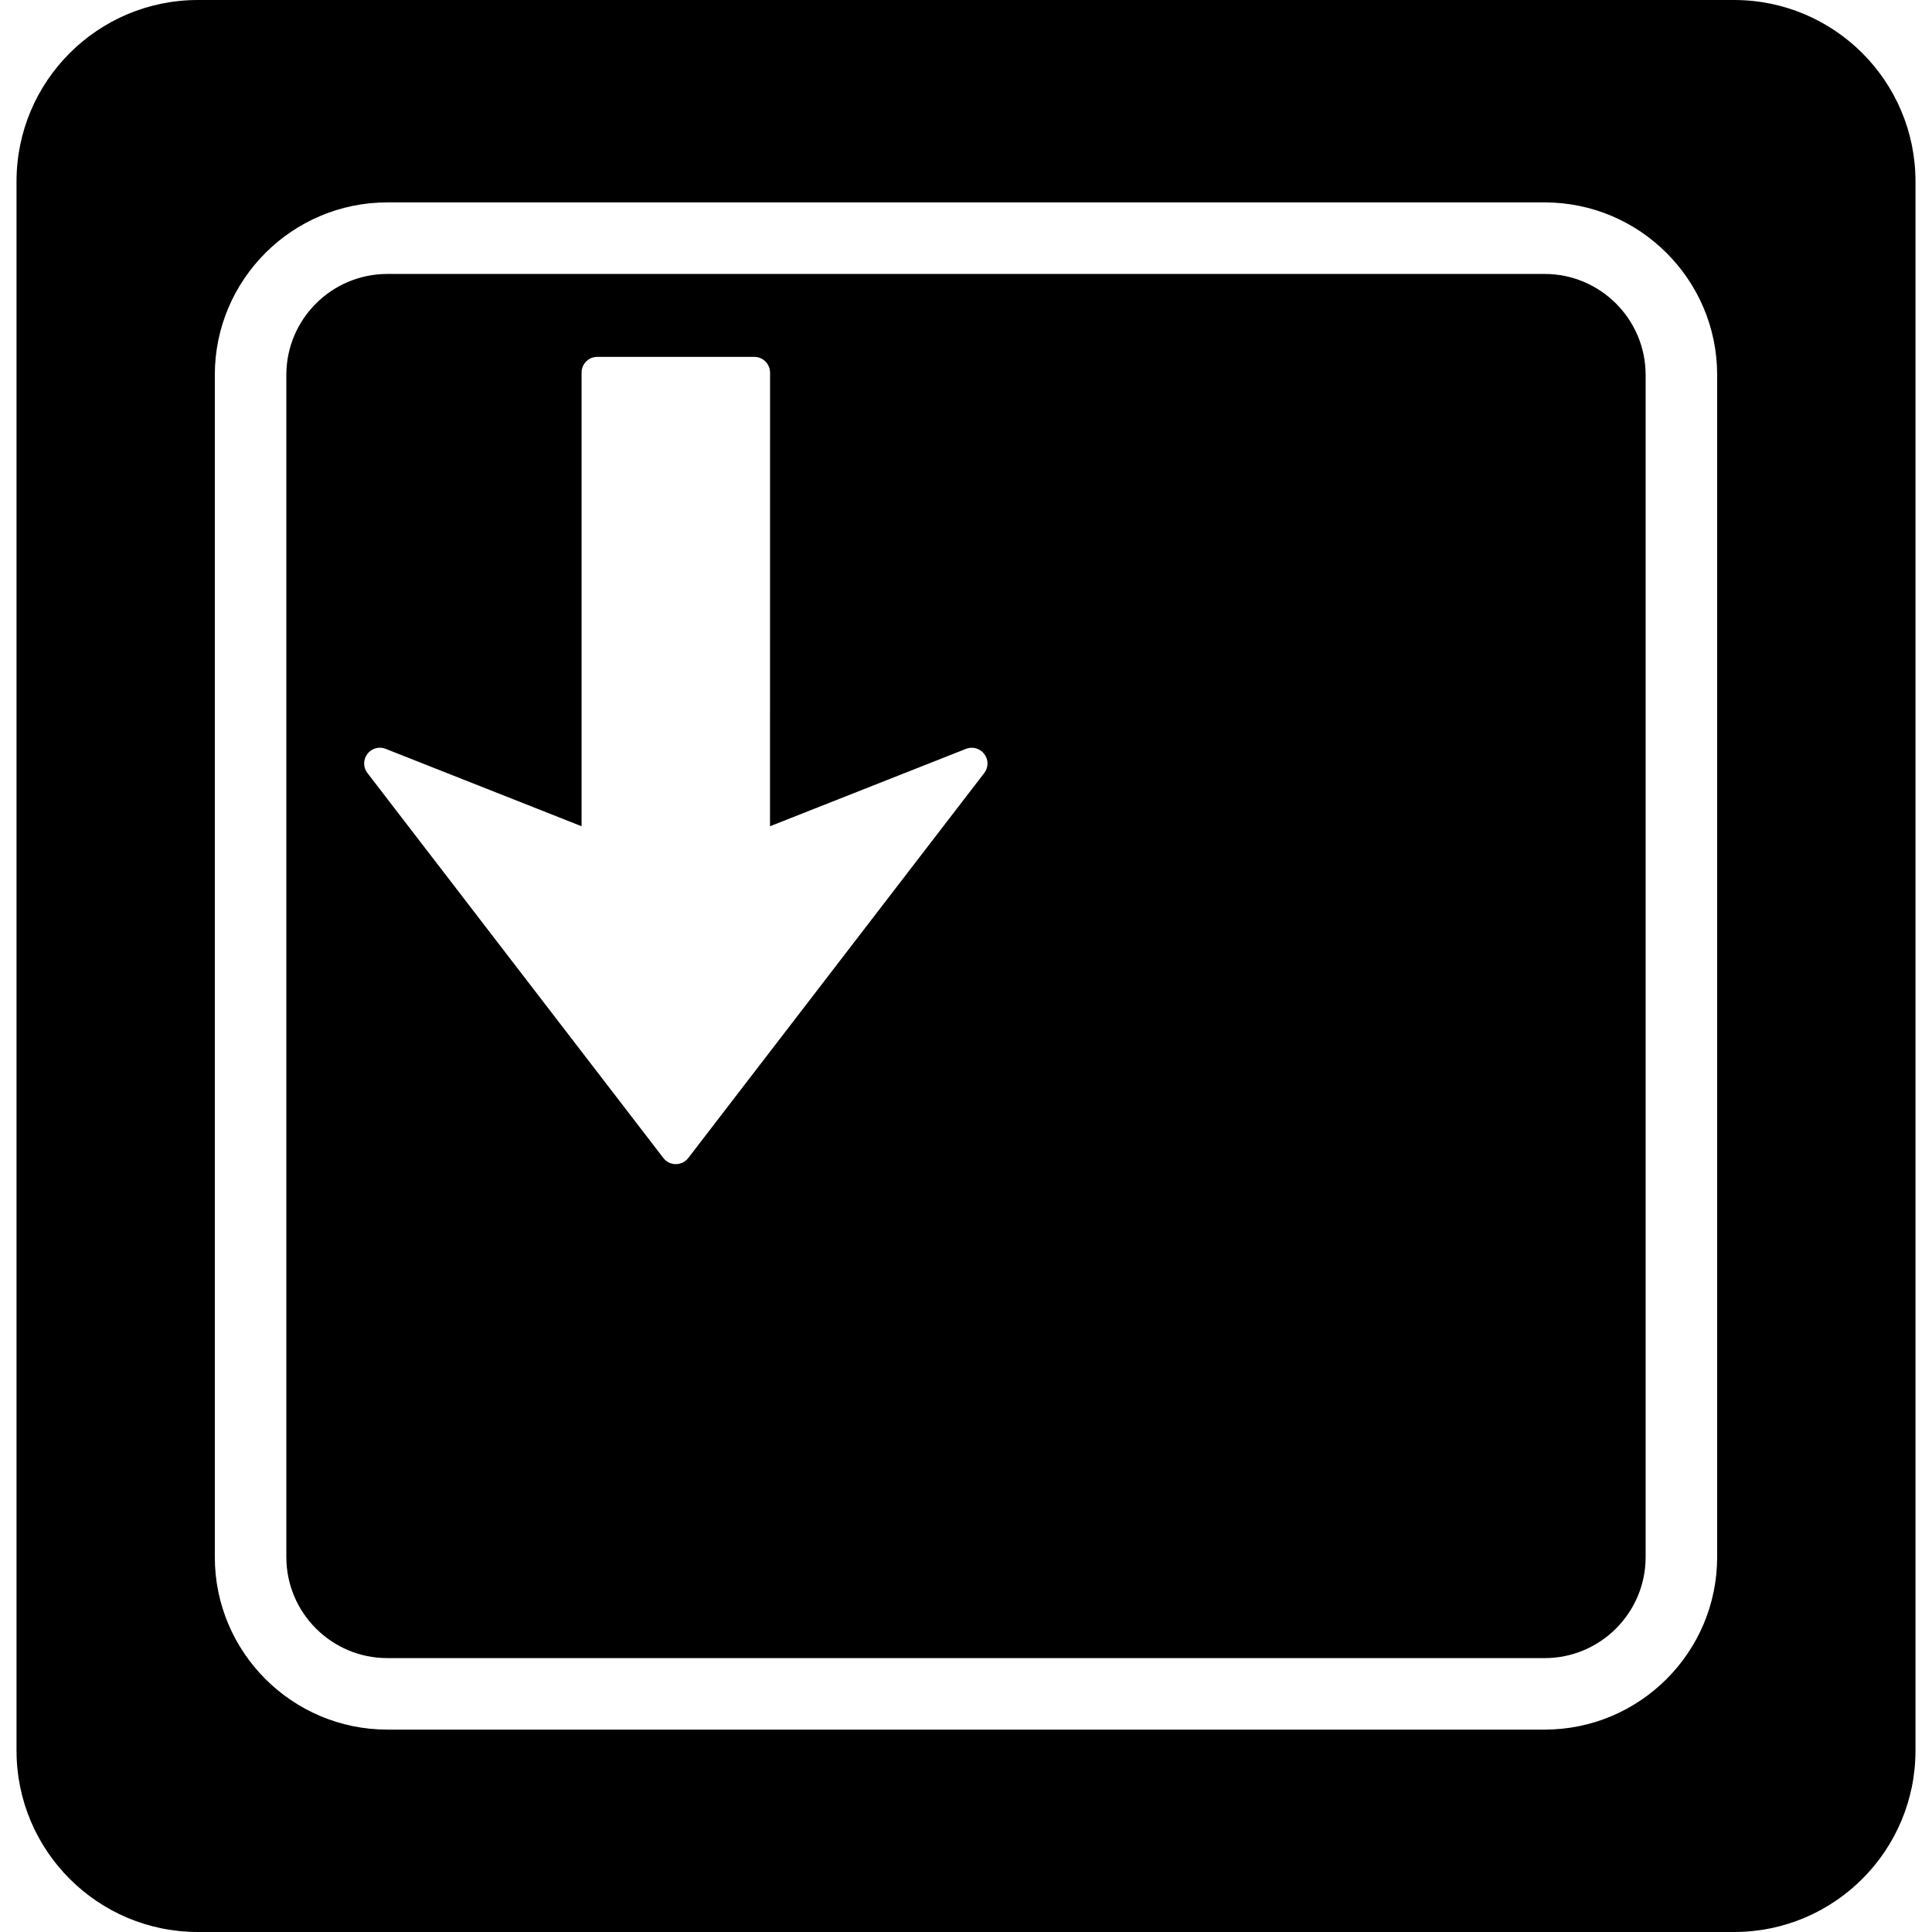
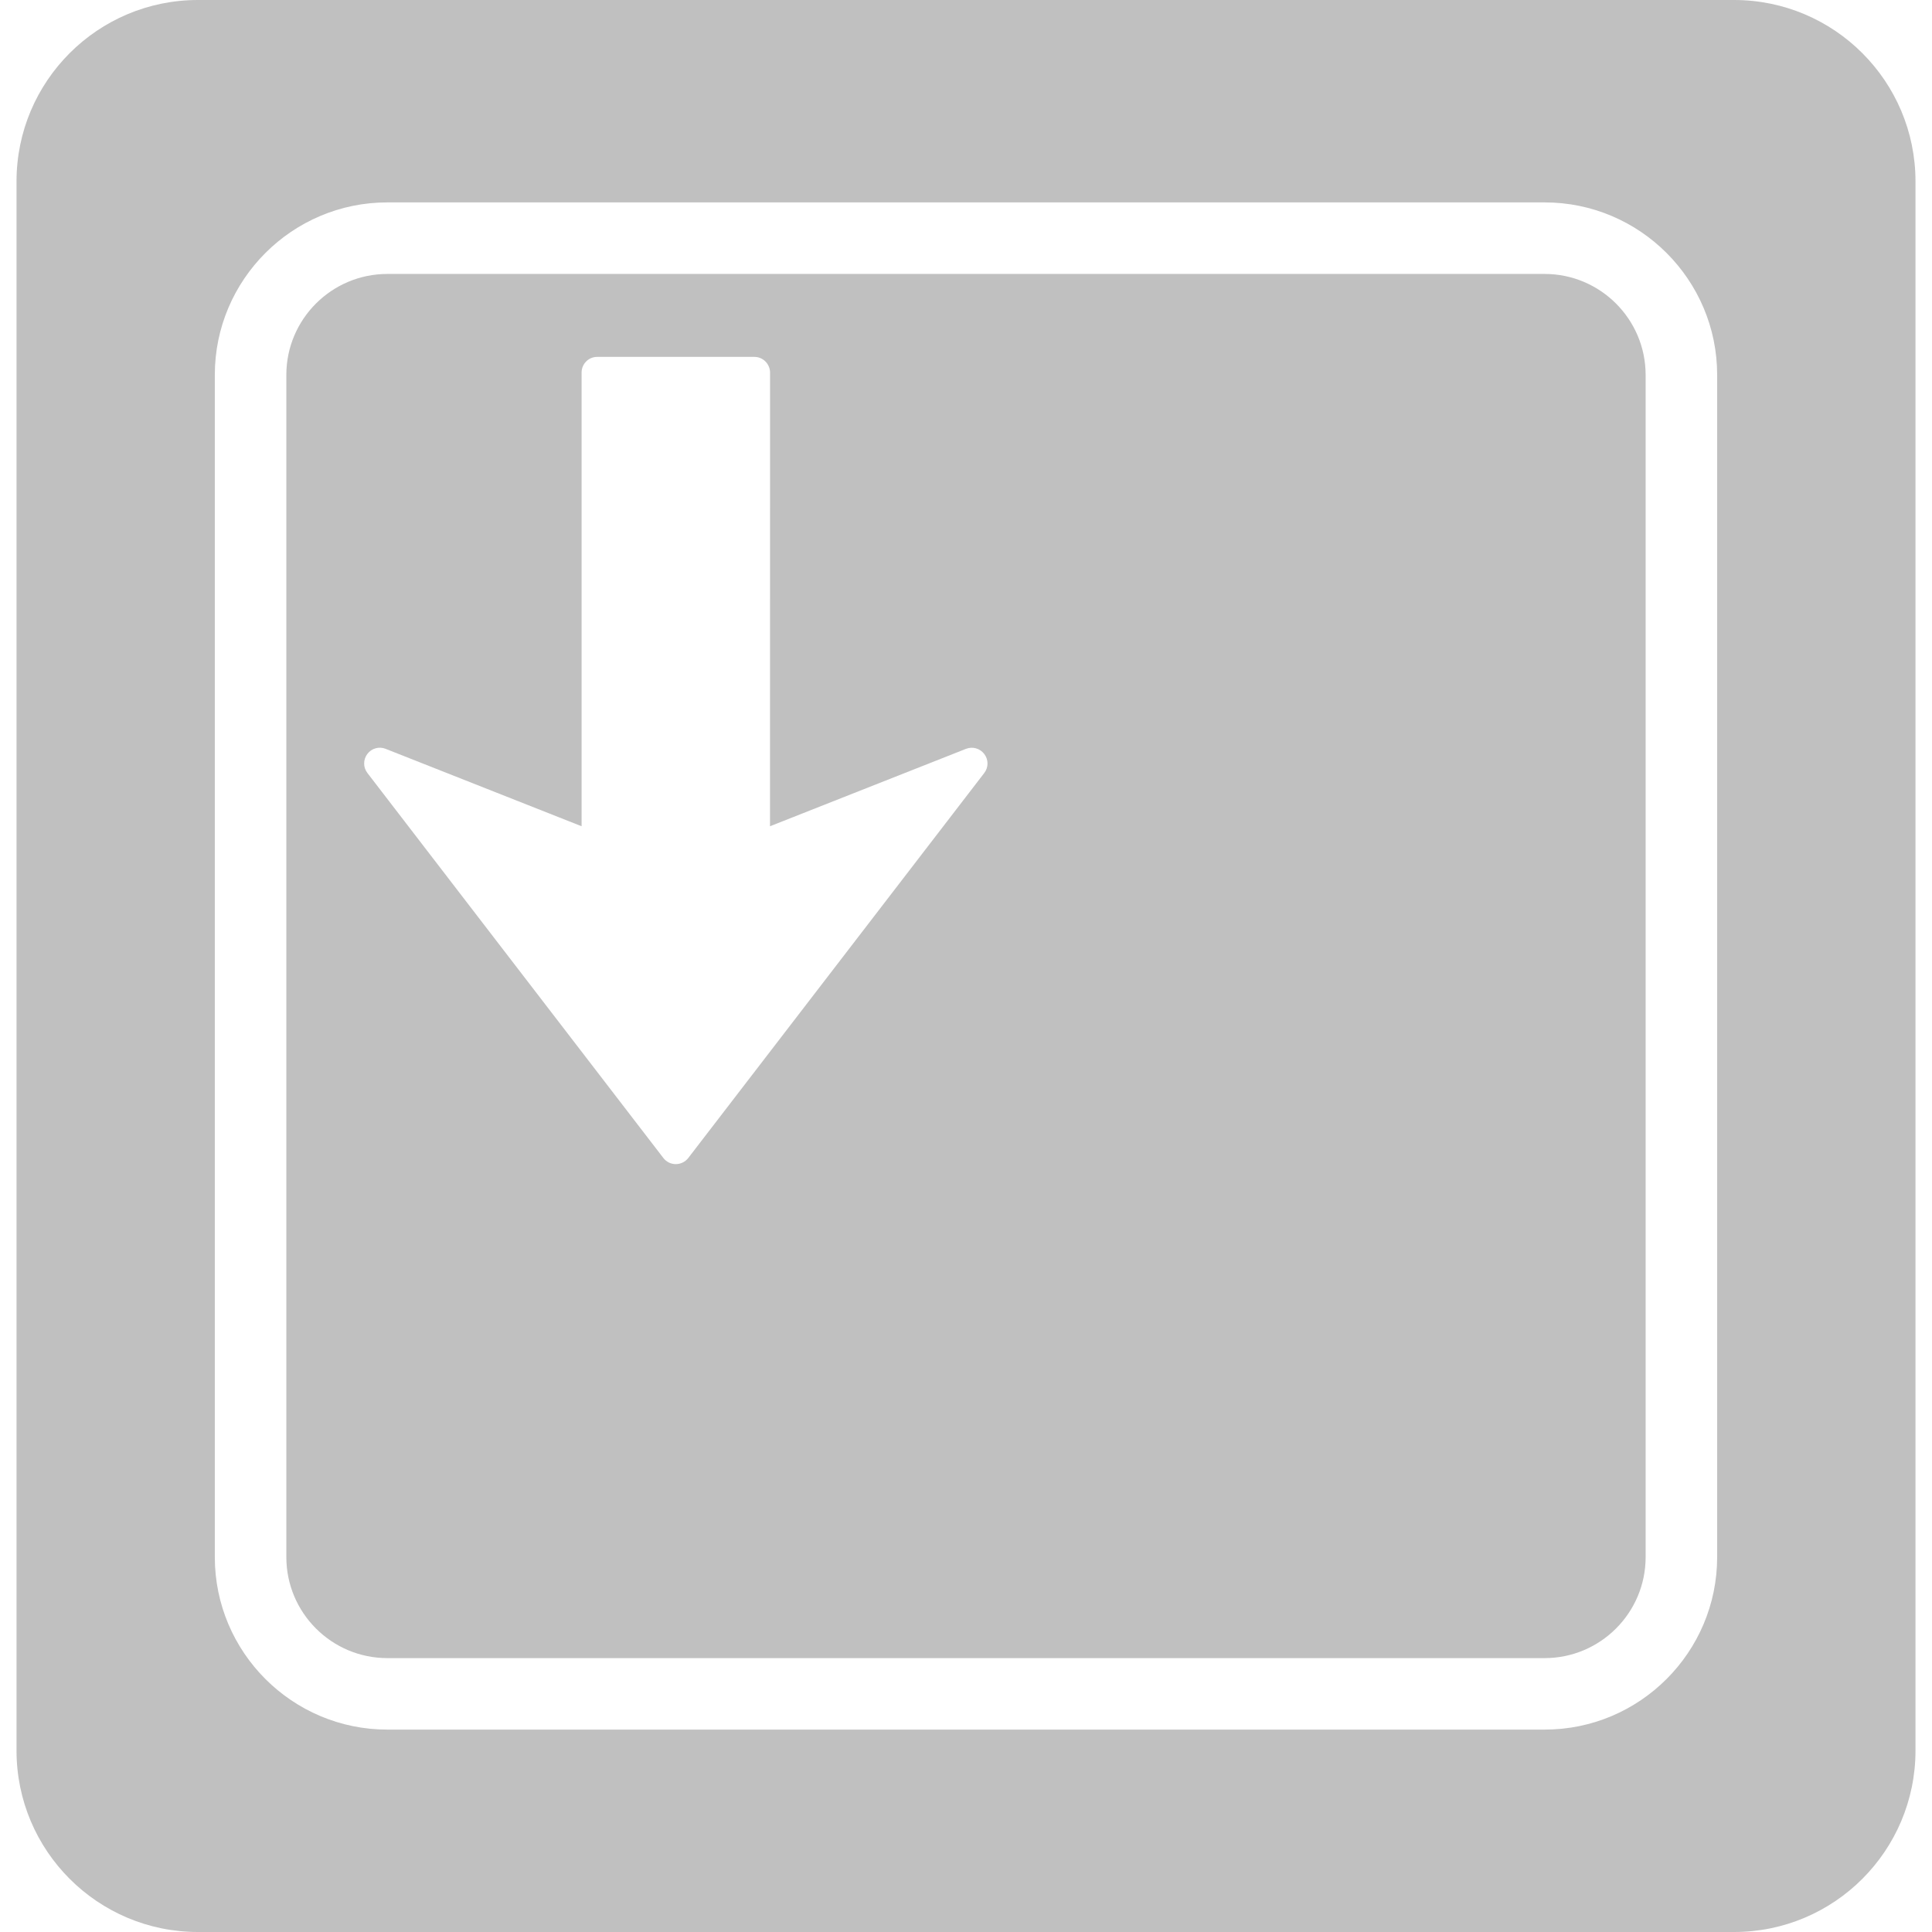
- <svg xmlns="http://www.w3.org/2000/svg" version="1.1" id="Capa_1" x="0px" y="0px" width="377.343px" height="377.343px" viewBox="0 0 377.343 377.343" style="enable-background:new 0 0 377.343 377.343;" xml:space="preserve">
+ <svg xmlns="http://www.w3.org/2000/svg" version="1.1" width="512" height="512" x="0" y="0" viewBox="0 0 377.343 377.343" style="enable-background:new 0 0 512 512" xml:space="preserve" class="">
  <g>
-     <path d="M301.689,53.505H75.651c-10.876,0-19.725,8.843-19.725,19.713v230.904c0,10.878,8.843,19.727,19.725,19.727h226.039   c10.873,0,19.722-8.843,19.722-19.727V73.218C321.406,62.348,312.562,53.505,301.689,53.505z M192.235,150.98l-57.806,75.188   c-0.584,0.757-1.49,1.197-2.438,1.197c-0.952,0.007-1.853-0.44-2.43-1.197L71.762,150.98c-0.432-0.561-0.646-1.22-0.64-1.871   c0-0.637,0.203-1.289,0.616-1.844c0.818-1.102,2.288-1.519,3.57-1.013l38.282,15.123V72.769c0-1.69,1.368-3.081,3.064-3.064h30.679   c1.691-0.005,3.059,1.374,3.07,3.07l-0.012,88.601l38.278-15.117c1.282-0.507,2.738-0.091,3.575,1.012   C193.085,148.37,193.085,149.883,192.235,150.98z M338.677,0H38.662C19.094,0,3.226,15.869,3.226,35.434v306.462   c0,19.581,15.869,35.447,35.437,35.447h300.02c19.568,0,35.436-15.866,35.436-35.447V35.434C374.117,15.869,358.25,0,338.677,0z    M335.381,304.122c0,18.572-15.113,33.691-33.691,33.691H75.651c-18.576,0-33.695-15.114-33.695-33.691V73.218   c0-18.569,15.114-33.688,33.695-33.688h226.039c18.572,0,33.691,15.114,33.691,33.688V304.122z" />
+     <g>
+       <path d="M301.689,53.505H75.651c-10.876,0-19.725,8.843-19.725,19.713v230.904c0,10.878,8.843,19.727,19.725,19.727h226.039   c10.873,0,19.722-8.843,19.722-19.727V73.218C321.406,62.348,312.562,53.505,301.689,53.505z M192.235,150.98l-57.806,75.188   c-0.584,0.757-1.49,1.197-2.438,1.197c-0.952,0.007-1.853-0.44-2.43-1.197L71.762,150.98c-0.432-0.561-0.646-1.22-0.64-1.871   c0-0.637,0.203-1.289,0.616-1.844c0.818-1.102,2.288-1.519,3.57-1.013l38.282,15.123V72.769c0-1.69,1.368-3.081,3.064-3.064h30.679   c1.691-0.005,3.059,1.374,3.07,3.07l-0.012,88.601l38.278-15.117c1.282-0.507,2.738-0.091,3.575,1.012   C193.085,148.37,193.085,149.883,192.235,150.98z M338.677,0H38.662C19.094,0,3.226,15.869,3.226,35.434v306.462   c0,19.581,15.869,35.447,35.437,35.447h300.02c19.568,0,35.436-15.866,35.436-35.447V35.434C374.117,15.869,358.25,0,338.677,0z    M335.381,304.122c0,18.572-15.113,33.691-33.691,33.691H75.651c-18.576,0-33.695-15.114-33.695-33.691V73.218   c0-18.569,15.114-33.688,33.695-33.688h226.039c18.572,0,33.691,15.114,33.691,33.688V304.122z" fill="#c0c0c0" data-original="#000000" style="" class="" />
+     </g>
+     <g>
+ </g>
+     <g>
+ </g>
+     <g>
+ </g>
+     <g>
+ </g>
+     <g>
+ </g>
+     <g>
+ </g>
+     <g>
+ </g>
+     <g>
+ </g>
+     <g>
+ </g>
+     <g>
+ </g>
+     <g>
+ </g>
+     <g>
+ </g>
+     <g>
+ </g>
+     <g>
+ </g>
+     <g>
+ </g>
  </g>
-   <g>
- </g>
-   <g>
- </g>
-   <g>
- </g>
-   <g>
- </g>
-   <g>
- </g>
-   <g>
- </g>
-   <g>
- </g>
-   <g>
- </g>
-   <g>
- </g>
-   <g>
- </g>
-   <g>
- </g>
-   <g>
- </g>
-   <g>
- </g>
-   <g>
- </g>
-   <g>
- </g>
</svg>
